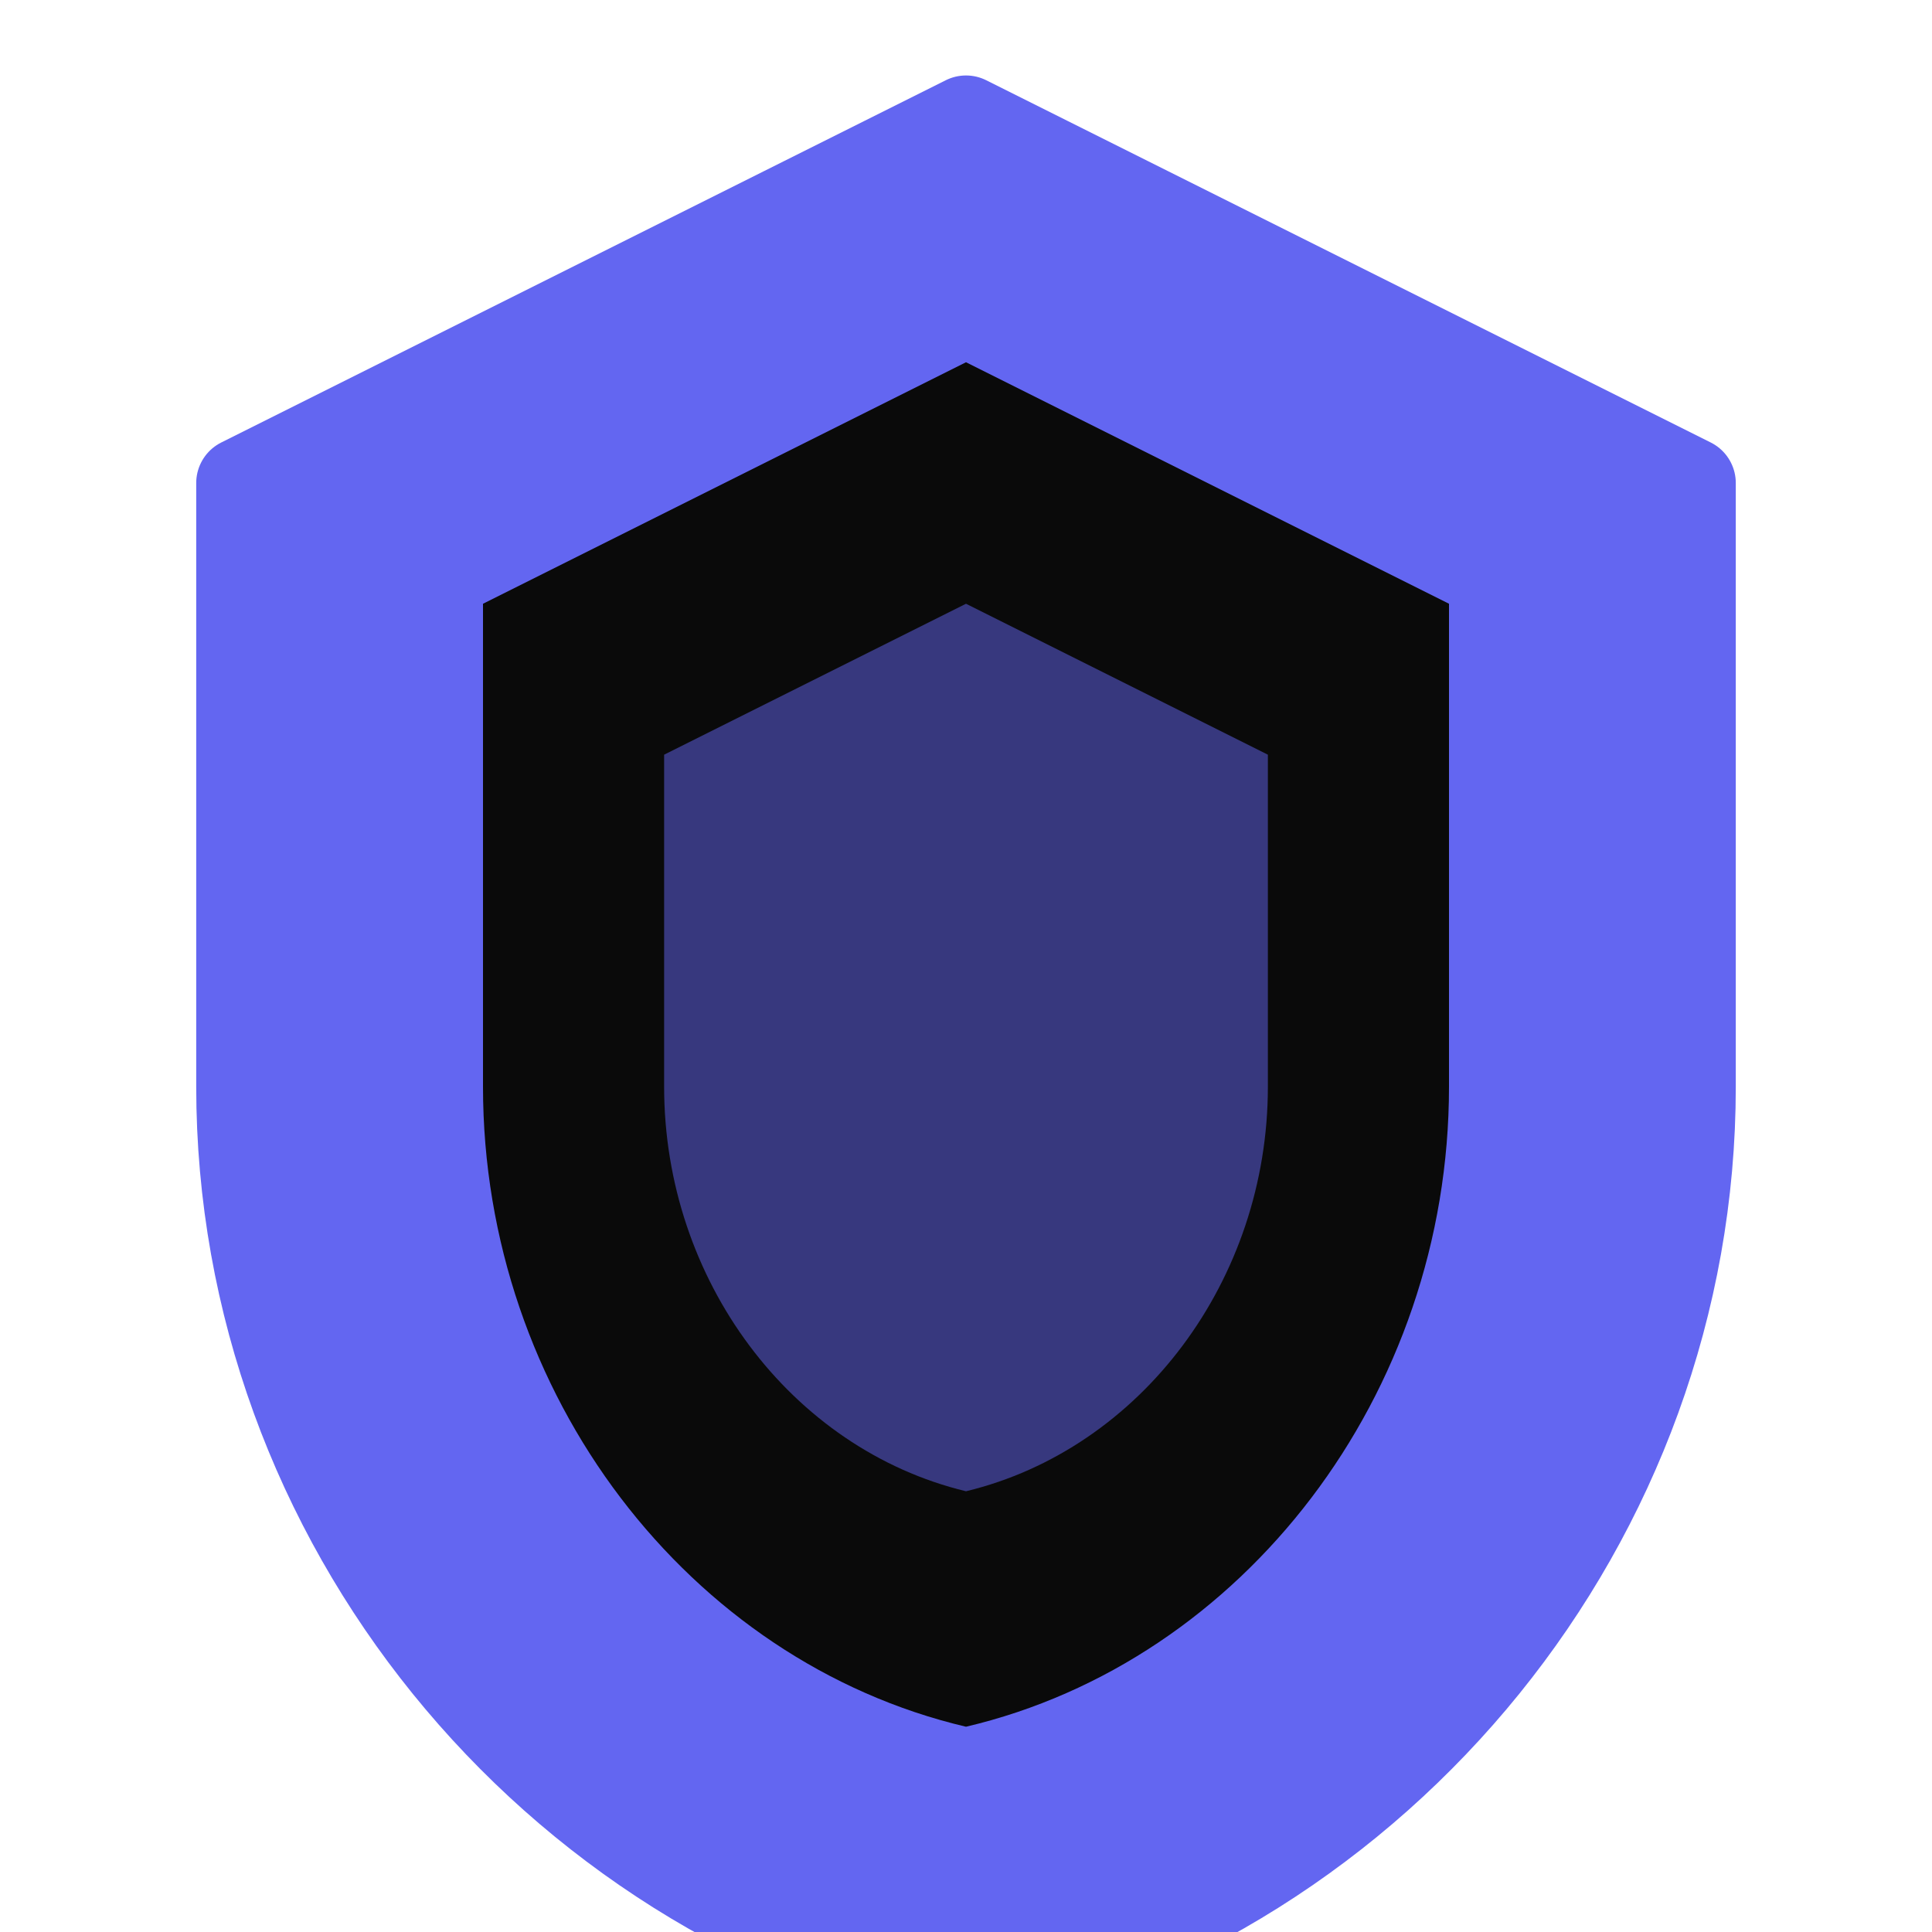
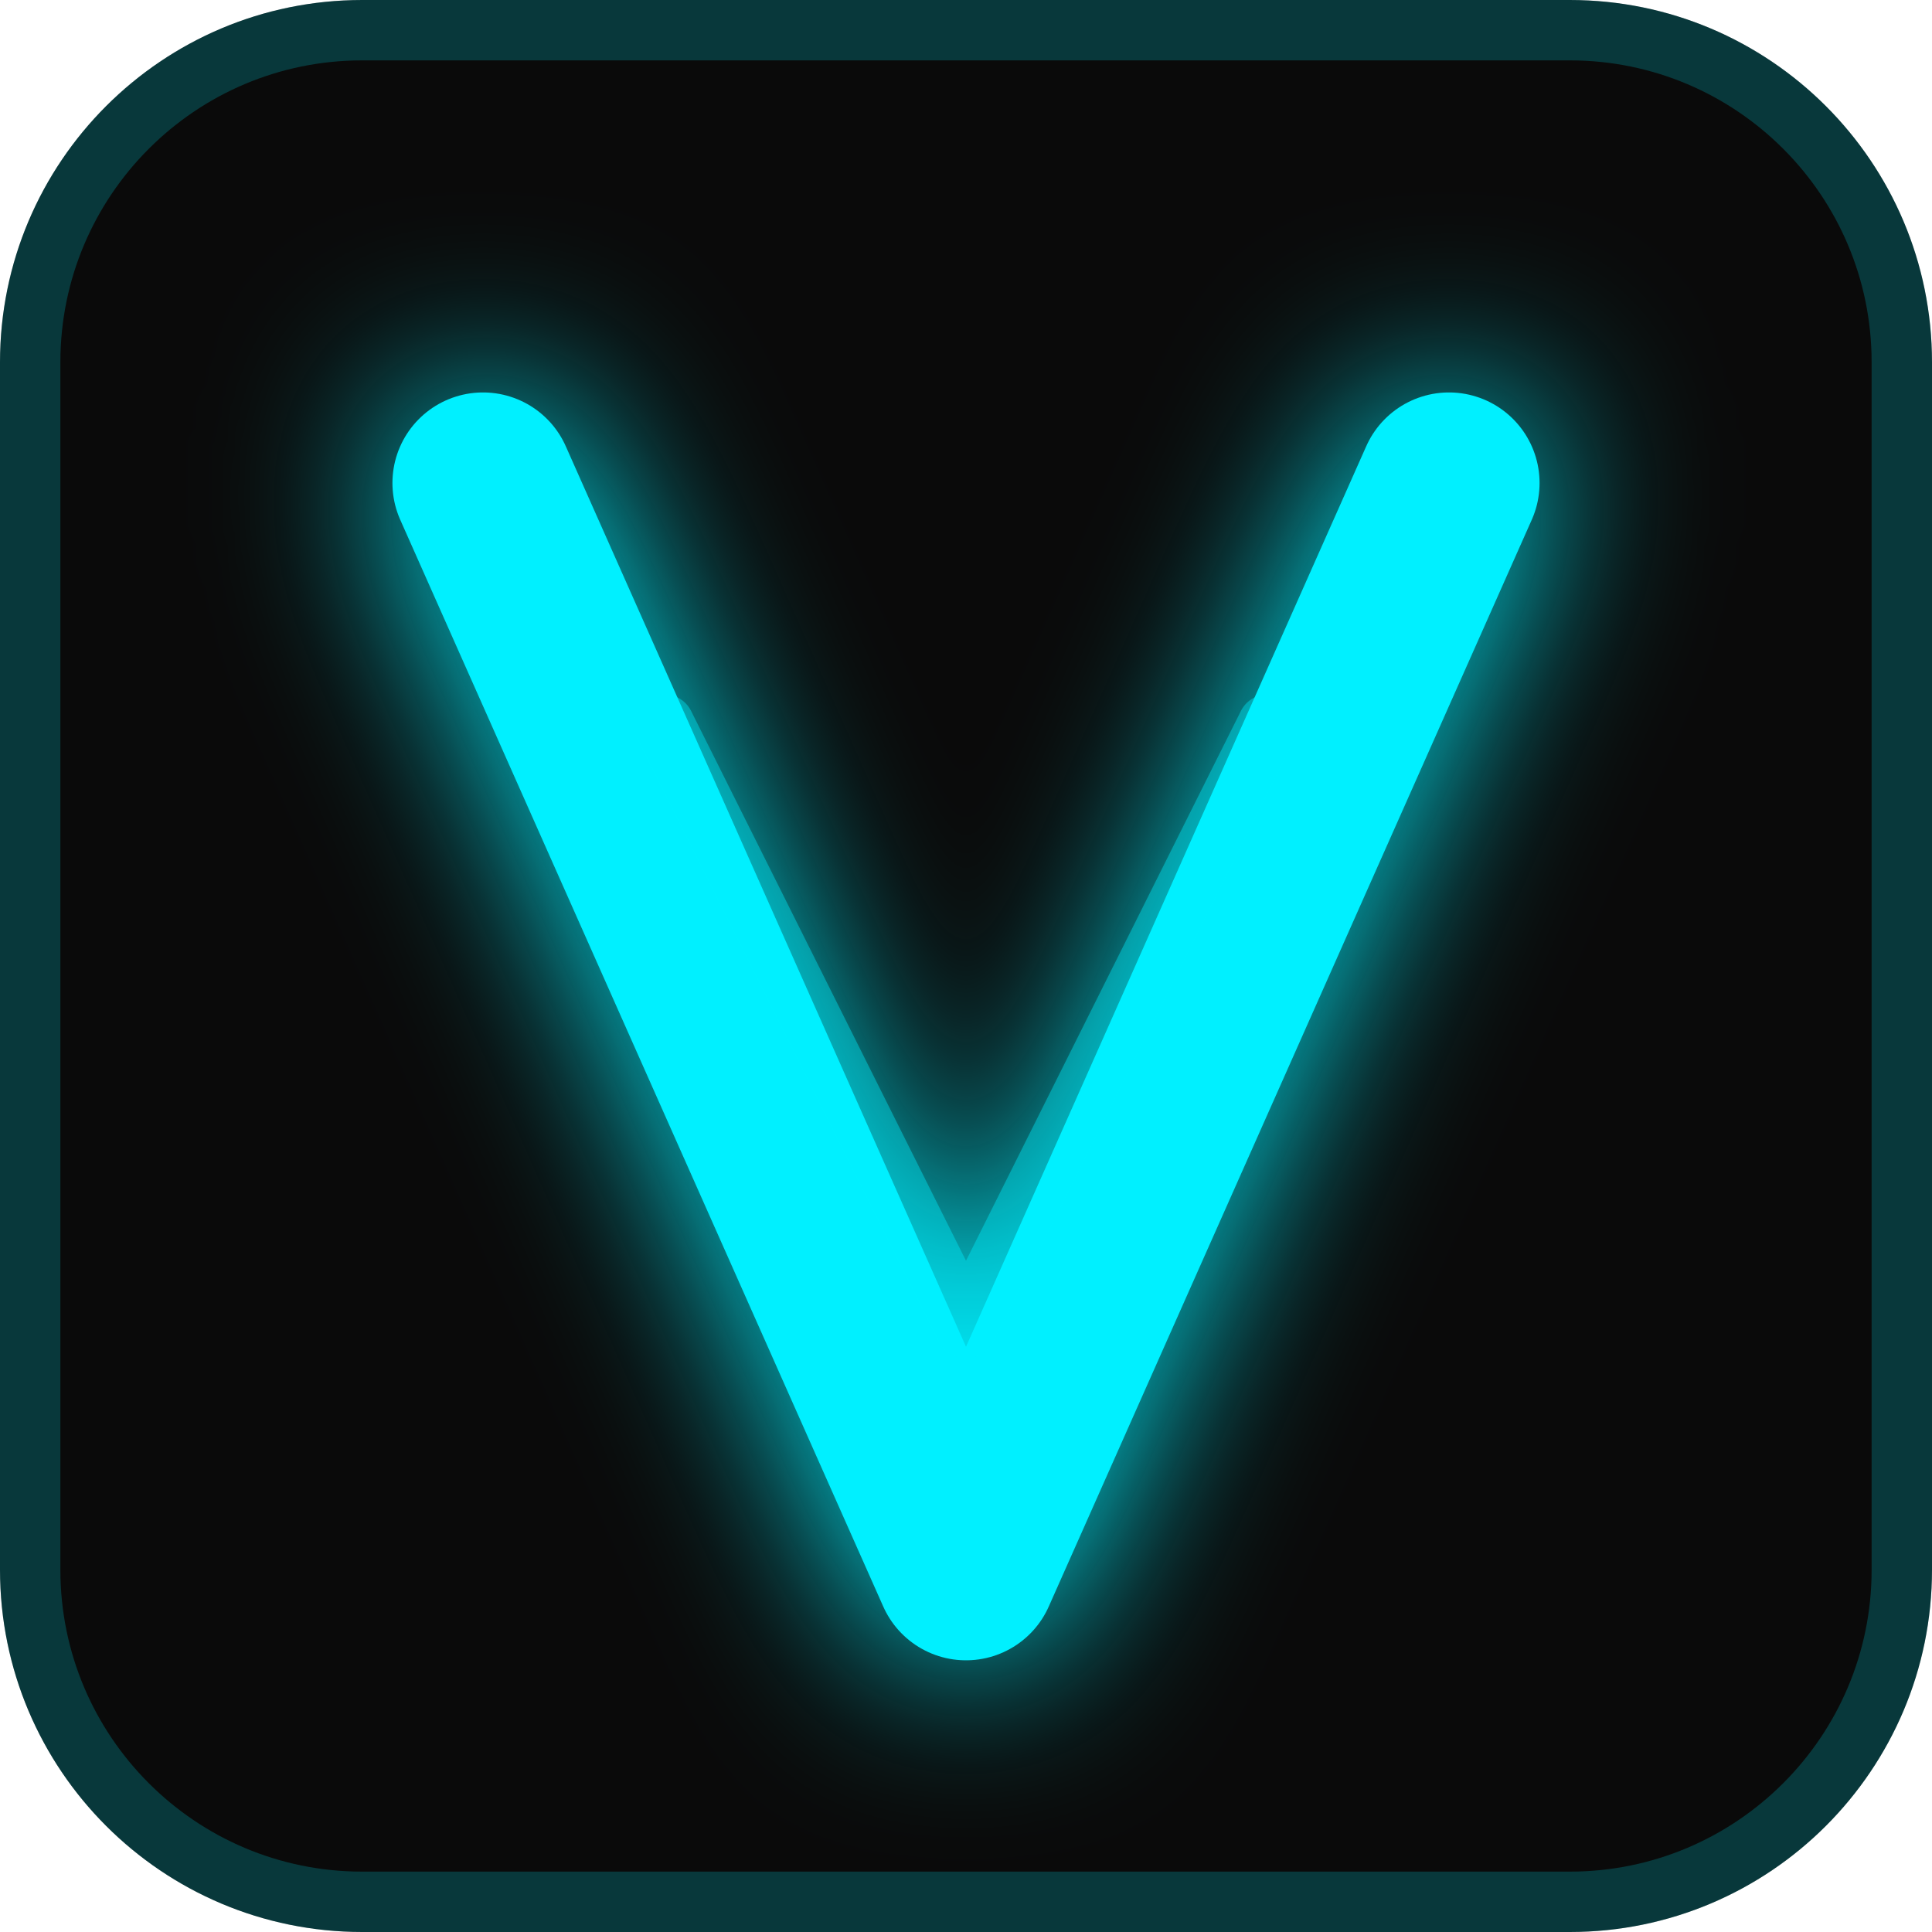
<svg xmlns="http://www.w3.org/2000/svg" width="32" height="32" viewBox="0 0 32 32" fill="none">
-   <path d="M16 2L4 8v10c0 7.18 5.12 13.4 12 14.93C22.88 31.4 28 25.18 28 18V8L16 2z" fill="#6366f1" stroke="#6366f1" stroke-width="1.5" stroke-linejoin="round" />
-   <path d="M16 6L8 10v8c0 5.1 3.41 9.52 8 10.6 4.59-1.08 8-5.5 8-10.6v-8L16 6z" fill="#0a0a0a" />
-   <path d="M16 10L11 12.5v5.5c0 3.2 2.1 6 5 6.7 2.9-.7 5-3.5 5-6.7v-5.5L16 10z" fill="#6366f1" opacity="0.5" />
+   <defs>
+     <filter id="g" x="-50%" y="-50%" width="200%" height="200%">
+       <feGaussianBlur in="SourceGraphic" stdDeviation="1.5" result="blur" />
+       <feMerge>
+         <feMergeNode in="blur" />
+         <feMergeNode in="SourceGraphic" />
+       </feMerge>
+     </filter>
+   </defs>
+   <rect width="32" height="32" rx="6" fill="#0a0a0a" />
+   <rect x="0.5" y="0.5" width="31" height="31" rx="5.5" stroke="#00f0ff" stroke-opacity="0.2" />
+   <path d="M8 8L16 26L24 8" stroke="#00f0ff" stroke-width="3" stroke-linecap="round" stroke-linejoin="round" fill="none" filter="url(#g)" />
+   <path d="M11 12L16 22L21 12" stroke="#00f0ff" stroke-width="1" stroke-linecap="round" stroke-linejoin="round" fill="none" opacity="0.4" />
</svg>
